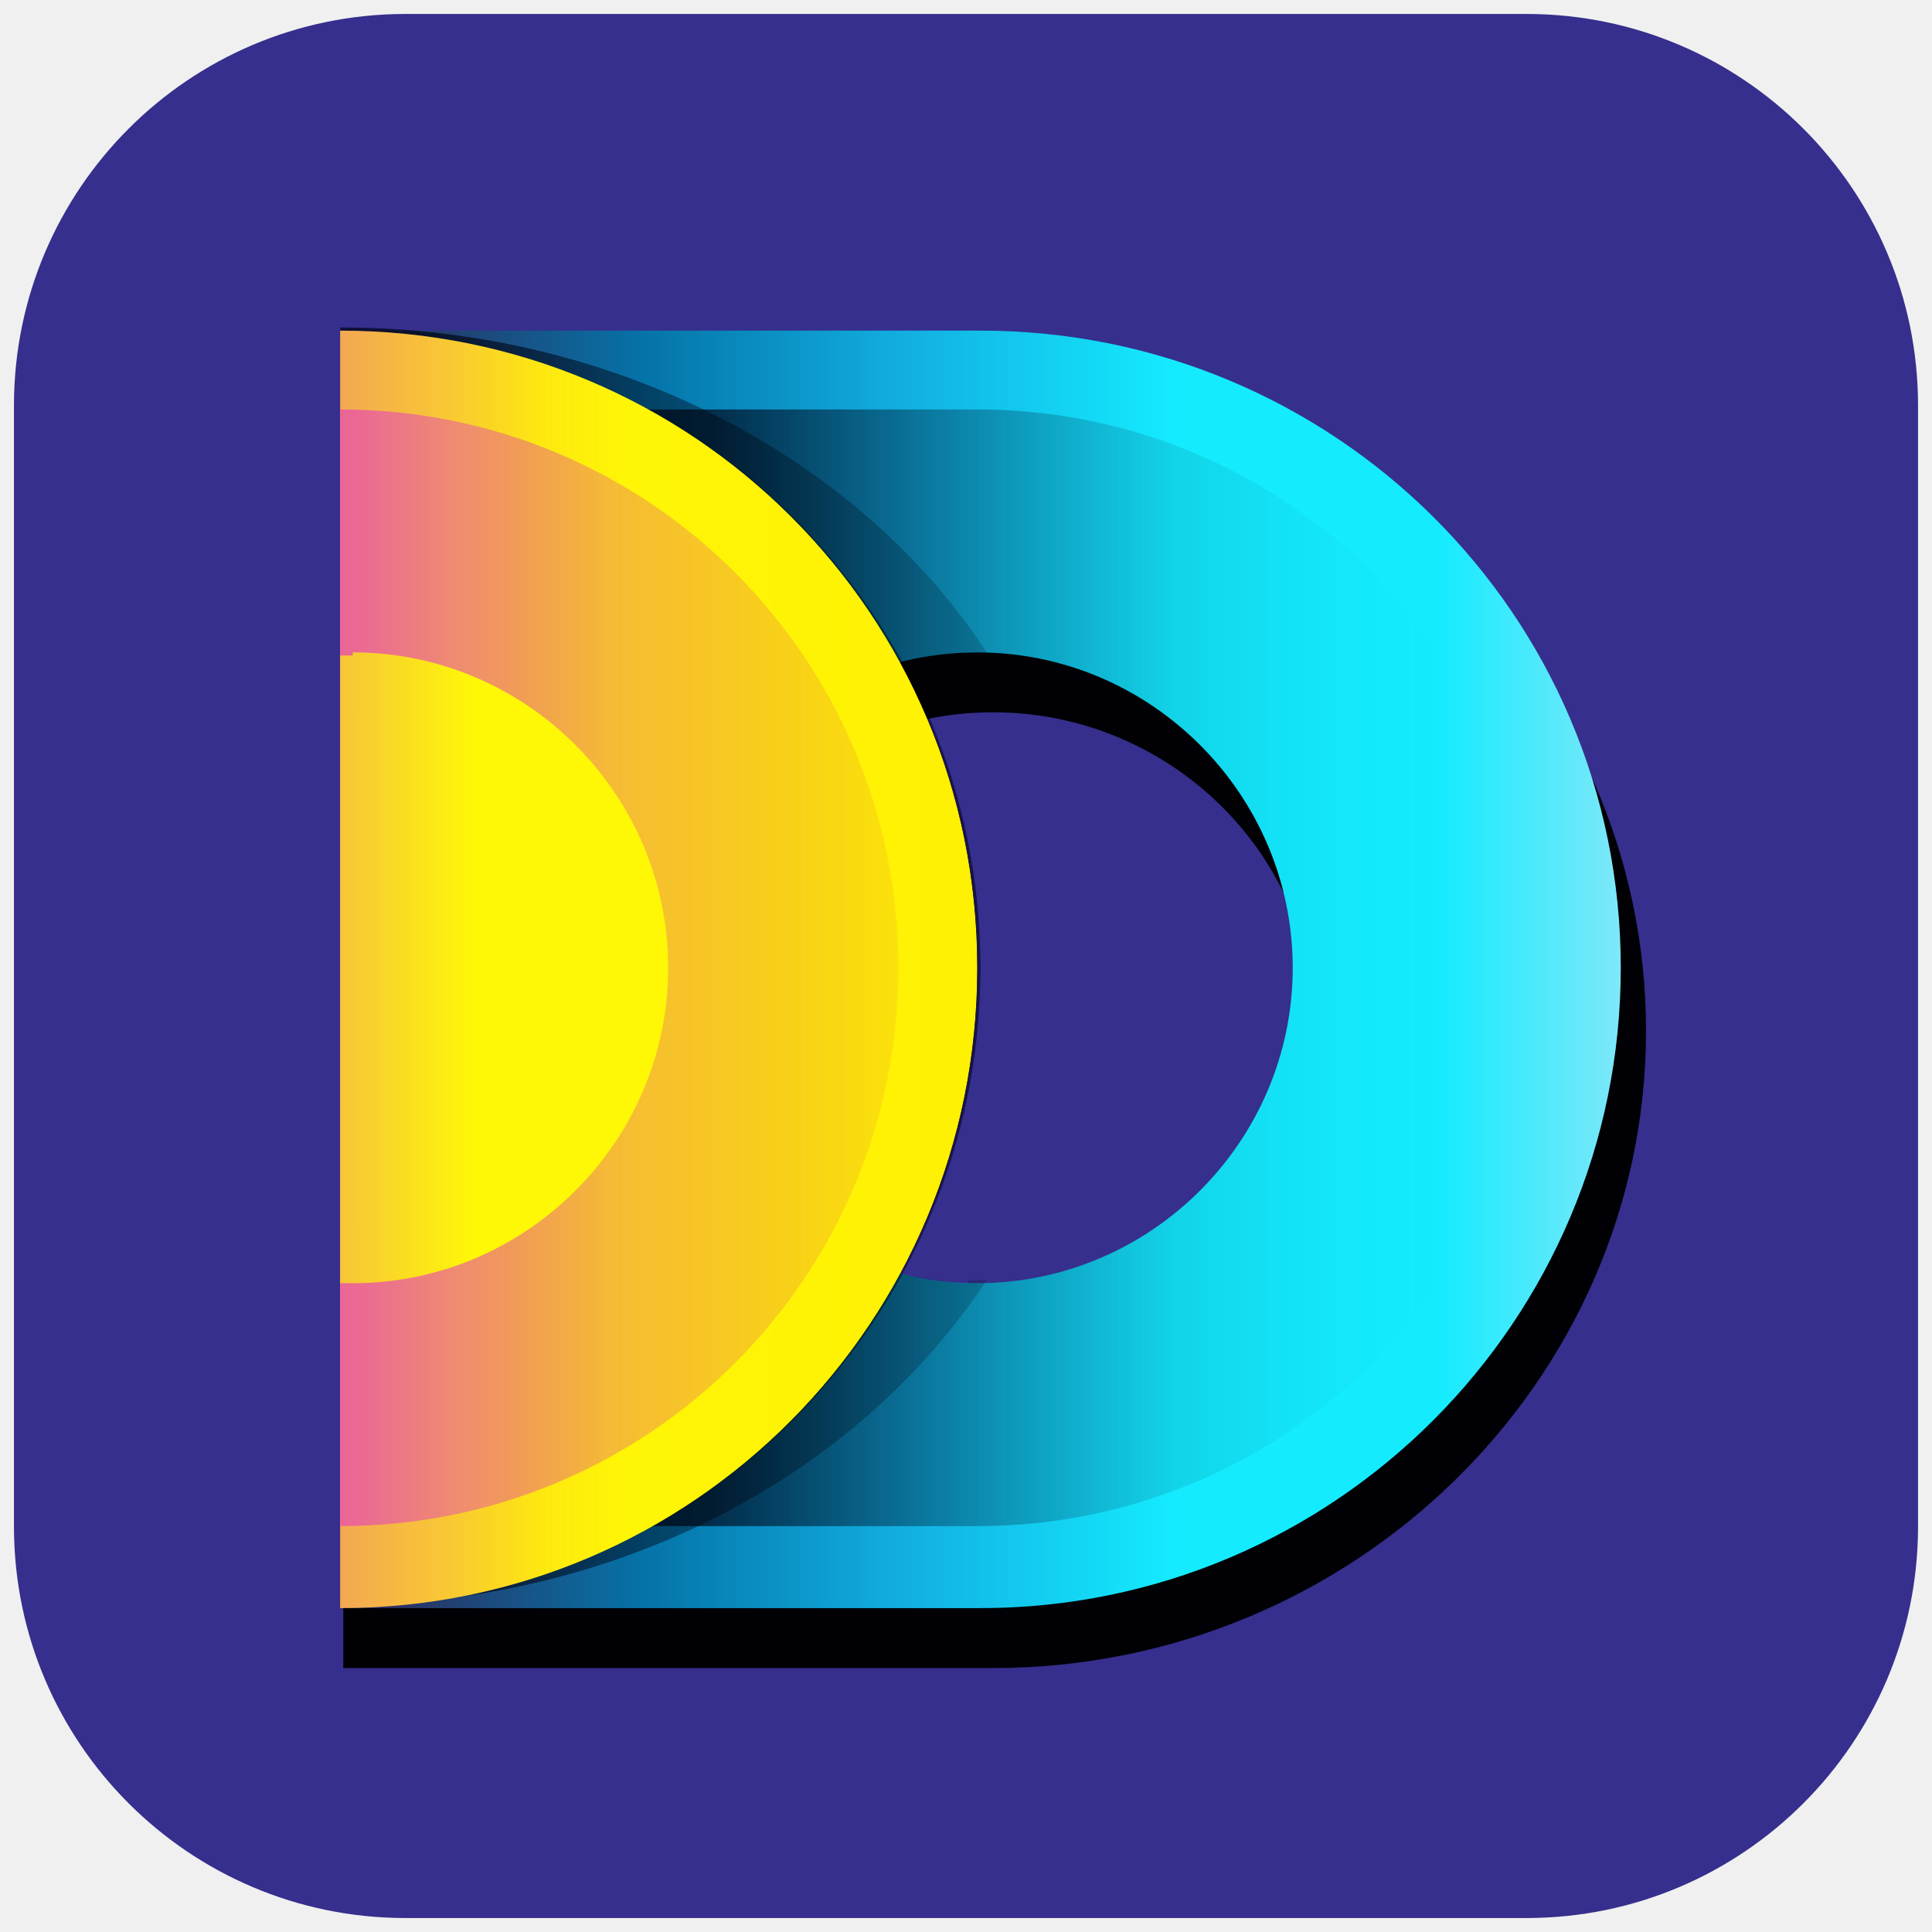
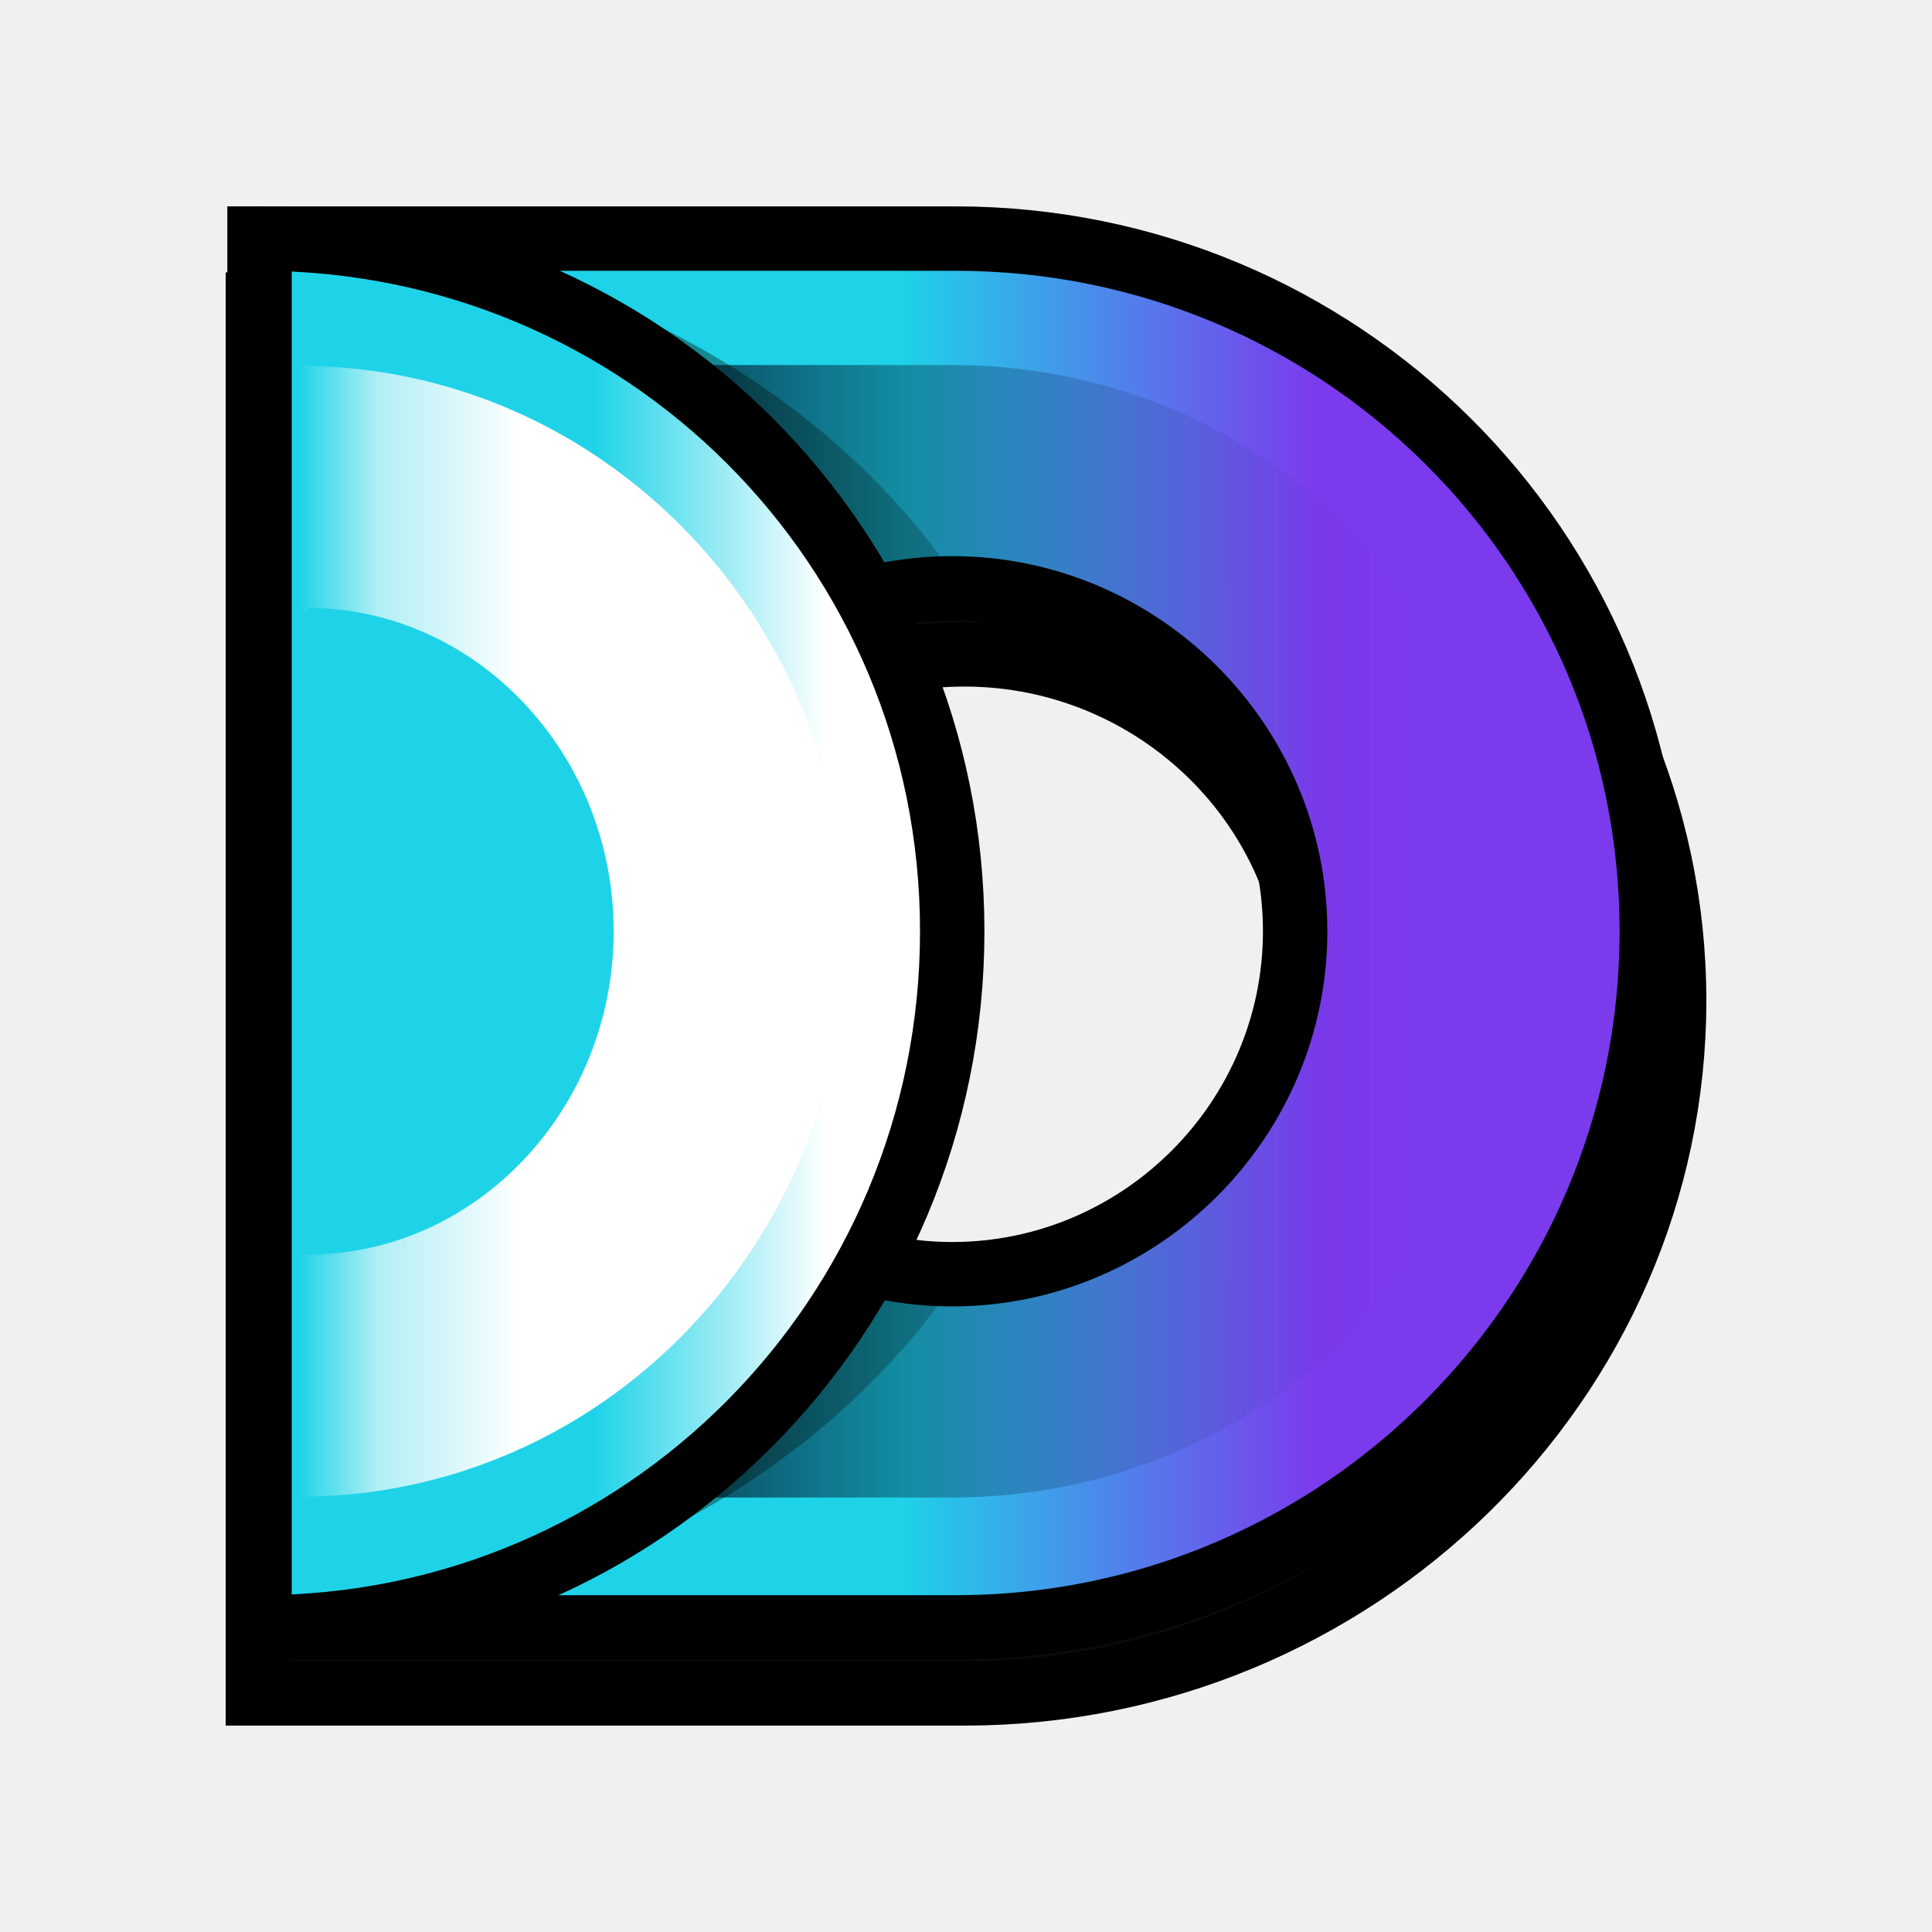
- <svg xmlns="http://www.w3.org/2000/svg" xmlns:xlink="http://www.w3.org/1999/xlink" xml:space="preserve" viewBox="0 0 128 128" version="1.1" id="svg2">
-   <defs id="defs2">
-     <style id="style1">.cls-1{fill:#0a66c2;}.cls-1,.cls-2{fill-rule:evenodd;}.cls-2{fill:#fff;}</style>
-     <style id="style1-4">.cls-1{fill:#1769ff;}.cls-1,.cls-2{fill-rule:evenodd;}.cls-2{fill:#fff;}</style>
-     <style id="style1-0">
+ <svg xmlns="http://www.w3.org/2000/svg" xmlns:xlink="http://www.w3.org/1999/xlink" version="1.1" viewBox="0 0 60 60" id="svg41" xml:space="preserve">
+   <defs id="defs34">
+     <linearGradient id="swatch79">
+       <stop style="stop-color:#000000;stop-opacity:1;" offset="0" id="stop79" />
+     </linearGradient>
+     <linearGradient id="linearGradient78" data-name="Gradiente sem nome 72" x1="0.6" y1="30.3" x2="25.8" y2="30.3" gradientTransform="matrix(1.064964,0,0,-1.064964,-1.942119,61.81318)" gradientUnits="userSpaceOnUse" spreadMethod="pad">
+       <stop offset="0" stop-color="#e11dde" id="stop77" style="stop-color:#1ed3e8;stop-opacity:1;" />
+       <stop offset="1" stop-color="#e11dde" id="stop78" style="stop-color:#ffffff;stop-opacity:1;" />
+     </linearGradient>
+     <linearGradient id="linearGradient76" data-name="Gradiente sem nome 72" x1="0.6" y1="30.3" x2="25.8" y2="30.3" gradientTransform="matrix(1.064964,0,0,-1.064964,-1.942119,61.81318)" gradientUnits="userSpaceOnUse" spreadMethod="pad">
+       <stop offset="0" stop-color="#e11dde" id="stop75" style="stop-color:#1ed3e8;stop-opacity:1;" />
+       <stop offset="1" stop-color="#e11dde" id="stop76" style="stop-color:#ffffff;stop-opacity:1;" />
+     </linearGradient>
+     <linearGradient id="linearGradient74" data-name="Gradiente sem nome 72" x1="0.6" y1="30.3" x2="25.8" y2="30.3" gradientTransform="matrix(1.064964,0,0,-1.064964,-1.942119,61.81318)" gradientUnits="userSpaceOnUse" spreadMethod="pad">
+       <stop offset="0" stop-color="#e11dde" id="stop73" style="stop-color:#1ed3e8;stop-opacity:1;" />
+       <stop offset="1" stop-color="#e11dde" id="stop74" style="stop-color:#ffffff;stop-opacity:1;" />
+     </linearGradient>
+     <linearGradient id="linearGradient72" data-name="Gradiente sem nome 72" x1="0.6" y1="30.3" x2="25.8" y2="30.3" gradientTransform="matrix(1.064964,0,0,-1.064964,-1.942119,61.81318)" gradientUnits="userSpaceOnUse" spreadMethod="pad">
+       <stop offset="0" stop-color="#e11dde" id="stop71" style="stop-color:#1ed3e8;stop-opacity:1;" />
+       <stop offset="1" stop-color="#e11dde" id="stop72" style="stop-color:#ffffff;stop-opacity:1;" />
+     </linearGradient>
+     <linearGradient id="linearGradient70" data-name="Gradiente sem nome 72" x1="0.6" y1="30.3" x2="25.8" y2="30.3" gradientTransform="matrix(1.064964,0,0,-1.064964,-1.942119,61.81318)" gradientUnits="userSpaceOnUse" spreadMethod="pad">
+       <stop offset="0" stop-color="#e11dde" id="stop69" style="stop-color:#1ed3e8;stop-opacity:1;" />
+       <stop offset="1" stop-color="#e11dde" id="stop70" style="stop-color:#ffffff;stop-opacity:1;" />
+     </linearGradient>
+     <linearGradient id="linearGradient68" data-name="Gradiente sem nome 72" x1="0.6" y1="30.3" x2="25.8" y2="30.3" gradientTransform="matrix(1.064964,0,0,-1.064964,-1.942119,61.81318)" gradientUnits="userSpaceOnUse" spreadMethod="pad">
+       <stop offset="0.059" stop-color="#e11dde" id="stop67" style="stop-color:#1ed3e8;stop-opacity:1;" />
+       <stop offset="1" stop-color="#e11dde" id="stop68" style="stop-color:#ffffff;stop-opacity:1;" />
+     </linearGradient>
+     <linearGradient id="linearGradient66" data-name="Gradiente sem nome 72" x1="0.6" y1="30.3" x2="25.8" y2="30.3" gradientTransform="matrix(1.064964,0,0,-1.064964,-1.942119,61.81318)" gradientUnits="userSpaceOnUse" spreadMethod="pad">
+       <stop offset="0.064" stop-color="#e11dde" id="stop65" style="stop-color:#1ed3e8;stop-opacity:1;" />
+       <stop offset="1" stop-color="#e11dde" id="stop66" style="stop-color:#ffffff;stop-opacity:1;" />
+     </linearGradient>
+     <linearGradient id="linearGradient64" data-name="Gradiente sem nome 72" x1="0.6" y1="30.3" x2="25.8" y2="30.3" gradientTransform="matrix(1.064964,0,0,-1.064964,-1.942119,61.81318)" gradientUnits="userSpaceOnUse" spreadMethod="pad">
+       <stop offset="0.08" stop-color="#e11dde" id="stop63" style="stop-color:#1ed3e8;stop-opacity:1;" />
+       <stop offset="1" stop-color="#e11dde" id="stop64" style="stop-color:#ffffff;stop-opacity:1;" />
+     </linearGradient>
+     <linearGradient id="linearGradient62" data-name="Gradiente sem nome 72" x1="0.6" y1="30.3" x2="25.8" y2="30.3" gradientTransform="matrix(1.064964,0,0,-1.064964,-1.942119,61.81318)" gradientUnits="userSpaceOnUse" spreadMethod="pad">
+       <stop offset="0.144" stop-color="#e11dde" id="stop61" style="stop-color:#1ed3e8;stop-opacity:1;" />
+       <stop offset="1" stop-color="#e11dde" id="stop62" style="stop-color:#ffffff;stop-opacity:1;" />
+     </linearGradient>
+     <linearGradient id="linearGradient60" data-name="Gradiente sem nome 72" x1="0.6" y1="30.3" x2="25.8" y2="30.3" gradientTransform="matrix(1.064964,0,0,-1.064964,-1.942119,61.81318)" gradientUnits="userSpaceOnUse" spreadMethod="pad">
+       <stop offset="0.242" stop-color="#e11dde" id="stop59" style="stop-color:#1ed3e8;stop-opacity:1;" />
+       <stop offset="1" stop-color="#e11dde" id="stop60" style="stop-color:#ffffff;stop-opacity:1;" />
+     </linearGradient>
+     <linearGradient id="linearGradient58" data-name="Gradiente sem nome 72" x1="0.6" y1="30.3" x2="25.8" y2="30.3" gradientTransform="matrix(1.064964,0,0,-1.064964,-1.942119,61.81318)" gradientUnits="userSpaceOnUse" spreadMethod="pad">
+       <stop offset="0.42" stop-color="#e11dde" id="stop57" style="stop-color:#1ed3e8;stop-opacity:1;" />
+       <stop offset="1" stop-color="#e11dde" id="stop58" style="stop-color:#ffffff;stop-opacity:1;" />
+     </linearGradient>
+     <linearGradient id="linearGradient56" data-name="Gradiente sem nome 72" x1=".6" y1="30.3" x2="25.8" y2="30.3" gradientTransform="matrix(1.064964,0,0,-1.064964,-1.942119,61.81318)" gradientUnits="userSpaceOnUse">
+       <stop offset="0.719" stop-color="#e11dde" id="stop55" style="stop-color:#1ed3e8;stop-opacity:1;" />
+       <stop offset="1" stop-color="#e11dde" id="stop56" style="stop-color:#ffffff;stop-opacity:1;" />
+     </linearGradient>
+     <linearGradient id="linearGradient41">
+       <stop style="stop-color:#1ed3e8;stop-opacity:1;" offset="0" id="stop51" />
+       <stop style="stop-color:#b0eff6;stop-opacity:1;" offset="0.144" id="stop54" />
+       <stop style="stop-color:#ffffff;stop-opacity:1;" offset="0.407" id="stop41" />
+     </linearGradient>
+     <style id="style1">
      .cls-1 {
        fill: url(#Gradiente_sem_nome_86);
      }

      .cls-1, .cls-2, .cls-3, .cls-4, .cls-5, .cls-6, .cls-7, .cls-8, .cls-9 {
        stroke-width: 0px;
      }

      .cls-10, .cls-3, .cls-6, .cls-9 {
        isolation: isolate;
      }

      .cls-2 {
        fill: url(#Gradiente_sem_nome_66);
      }

      .cls-3 {
        fill: url(#Gradiente_sem_nome_8);
        mix-blend-mode: overlay;
        opacity: .6;
      }

      .cls-4 {
        fill: #040009;
      }

      .cls-4, .cls-6, .cls-9 {
        mix-blend-mode: multiply;
      }

      .cls-5 {
        fill: url(#Gradiente_sem_nome_72);
      }

      .cls-6 {
        fill: url(#Gradiente_sem_nome_62);
      }

      .cls-7 {
        fill: #362f8d;
      }

      .cls-8 {
        fill: url(#Gradiente_sem_nome_51);
      }

      .cls-9 {
        fill: url(#Gradiente_sem_nome_3);
      }
    </style>
-     <linearGradient id="Gradiente_sem_nome_86" data-name="Gradiente sem nome 86" x1="10.7" y1="30.3" x2="52.5" y2="30.3" gradientTransform="translate(0 59.9) scale(1 -1)" gradientUnits="userSpaceOnUse">
-       <stop offset="0" stop-color="#2c2f60" id="stop1" />
-       <stop offset=".2" stop-color="#0574a9" id="stop2" />
-       <stop offset=".4" stop-color="#12b1e2" id="stop3" />
-       <stop offset=".6" stop-color="#14ebff" id="stop4" />
-       <stop offset=".8" stop-color="#14ebff" id="stop5" />
-       <stop offset="1" stop-color="#aee6f5" id="stop6" />
+     <linearGradient id="Gradiente_sem_nome_86" data-name="Gradiente sem nome 86" x1="10.7" y1="30.3" x2="52.5" y2="30.3" gradientTransform="matrix(1.064964,0,0,-1.064964,-1.942119,61.81318)" gradientUnits="userSpaceOnUse">
+       <stop offset="0.412" stop-color="#2c2f60" id="stop1" style="stop-color:#1ed3e8;stop-opacity:1;" />
+       <stop offset="0.707" stop-color="#12b1e2" id="stop3" style="stop-color:#7c3aed;stop-opacity:1;" />
+       <stop offset="1" stop-color="#aee6f5" id="stop6" style="stop-color:#7c3aed;stop-opacity:1;" />
    </linearGradient>
-     <linearGradient id="Gradiente_sem_nome_62" data-name="Gradiente sem nome 62" x1="15" y1="30.4" x2="45.2" y2="30.4" gradientTransform="matrix(1,0,0,-1,0,59.9)" gradientUnits="userSpaceOnUse">
+     <linearGradient id="Gradiente_sem_nome_62" data-name="Gradiente sem nome 62" x1="15" y1="30.4" x2="45.2" y2="30.4" gradientTransform="matrix(0.9935012,0,0,-0.9935012,0.1695986,59.64072)" gradientUnits="userSpaceOnUse">
      <stop offset=".2" stop-color="#485868" id="stop7" />
      <stop offset="1" stop-color="#fff" stop-opacity="0" id="stop8" />
    </linearGradient>
-     <linearGradient id="Gradiente_sem_nome_3" data-name="Gradiente sem nome 3" x1="12.3" y1="30.3" x2="49.4" y2="30.3" gradientTransform="matrix(1,0,0,-1,0,59.9)" gradientUnits="userSpaceOnUse">
-       <stop offset="0" stop-color="#485868" id="stop9" />
+     <linearGradient id="Gradiente_sem_nome_3" data-name="Gradiente sem nome 3" x1="12.3" y1="30.3" x2="49.4" y2="30.3" gradientTransform="matrix(1.064964,0,0,-1.064964,-1.942119,61.81318)" gradientUnits="userSpaceOnUse">
+       <stop offset="0" stop-color="#485868" id="stop9" style="stop-color:#48584c;stop-opacity:1;" />
      <stop offset="1" stop-color="#fff" stop-opacity="0" id="stop10" />
    </linearGradient>
-     <linearGradient id="Gradiente_sem_nome_72" data-name="Gradiente sem nome 72" x1=".6" y1="30.3" x2="25.8" y2="30.3" gradientTransform="matrix(1,0,0,-1,0,59.9)" gradientUnits="userSpaceOnUse">
-       <stop offset="0" stop-color="#e11dde" id="stop11" />
-       <stop offset=".1" stop-color="#e95c9f" id="stop12" />
-       <stop offset=".3" stop-color="#f29d5e" id="stop13" />
-       <stop offset=".5" stop-color="#f9cd2f" id="stop14" />
-       <stop offset=".6" stop-color="#fdea11" id="stop15" />
-       <stop offset=".7" stop-color="#fff607" id="stop16" />
+     <linearGradient id="Gradiente_sem_nome_72" data-name="Gradiente sem nome 72" x1=".6" y1="30.3" x2="25.8" y2="30.3" gradientTransform="matrix(1.064964,0,0,-1.064964,-1.942119,61.81318)" gradientUnits="userSpaceOnUse" xlink:href="#linearGradient78">
+       <stop offset="0.732" stop-color="#e11dde" id="stop53" style="stop-color:#1ed3e8;stop-opacity:1;" />
+       <stop offset="1" stop-color="#e11dde" id="stop52" style="stop-color:#ffffff;stop-opacity:1;" />
    </linearGradient>
    <linearGradient id="Gradiente_sem_nome_51" data-name="Gradiente sem nome 51" x1="-5.9" y1="30.4" x2="33.8" y2="30.4" gradientTransform="matrix(1,0,0,-1,0,59.9)" gradientUnits="userSpaceOnUse">
      <stop offset="0" stop-color="#e11dde" id="stop17" />
      <stop offset=".2" stop-color="#e332c8" id="stop18" />
      <stop offset=".4" stop-color="#eb6a92" id="stop19" />
      <stop offset=".6" stop-color="#f6c23b" id="stop20" />
      <stop offset=".9" stop-color="#fef807" id="stop21" />
    </linearGradient>
    <linearGradient id="Gradiente_sem_nome_66" data-name="Gradiente sem nome 66" x1="3" y1="30.4" x2="18.1" y2="30.4" gradientTransform="matrix(1,0,0,-1,0,59.9)" gradientUnits="userSpaceOnUse">
      <stop offset="0" stop-color="#e11dde" id="stop22" />
      <stop offset="0" stop-color="#e332c8" id="stop23" />
      <stop offset=".2" stop-color="#eb6a92" id="stop24" />
      <stop offset=".4" stop-color="#f6c23b" id="stop25" />
      <stop offset=".7" stop-color="#fef807" id="stop26" />
    </linearGradient>
-     <linearGradient id="Gradiente_sem_nome_8" data-name="Gradiente sem nome 8" x1="29.6" y1="30.3" x2="11.3" y2="30.3" gradientTransform="matrix(1,0,0,-1,0,59.9)" gradientUnits="userSpaceOnUse">
+     <linearGradient id="Gradiente_sem_nome_8" data-name="Gradiente sem nome 8" x1="29.6" y1="30.3" x2="11.3" y2="30.3" gradientTransform="matrix(1.238096,0,0,-1.238096,-5.67057,67.23701)" gradientUnits="userSpaceOnUse">
      <stop offset="0" stop-color="#fff" id="stop27" />
      <stop offset="0" stop-color="#000" id="stop28" />
      <stop offset=".2" stop-color="#000" stop-opacity=".7" id="stop29" />
      <stop offset=".4" stop-color="#000" stop-opacity=".4" id="stop30" />
      <stop offset=".6" stop-color="#000" stop-opacity=".2" id="stop31" />
      <stop offset=".8" stop-color="#000" stop-opacity=".1" id="stop32" />
      <stop offset=".9" stop-color="#000" stop-opacity="0" id="stop33" />
      <stop offset="1" stop-color="#fff" stop-opacity="0" id="stop34" />
    </linearGradient>
-     <linearGradient xlink:href="#Gradiente_sem_nome_86" id="linearGradient3" gradientUnits="userSpaceOnUse" gradientTransform="matrix(1,0,0,-1,0,59.9)" x1="10.7" y1="30.3" x2="52.5" y2="30.3" />
+     <linearGradient xlink:href="#linearGradient41" id="linearGradient42" x1="4.378" y1="29.274" x2="26.293" y2="29.274" gradientUnits="userSpaceOnUse" gradientTransform="matrix(0.776021,0,0,0.8013705,5.784555,5.979117)" />
+     <linearGradient xlink:href="#swatch79" id="linearGradient79" x1="7.962" y1="29.492" x2="29.474" y2="29.492" gradientUnits="userSpaceOnUse" />
  </defs>
-   <g id="Camada_1" data-name="Camada 1" style="isolation:isolate" transform="matrix(2.089825,0,0,2.089825,1.639847,0.1745218)">
-     <g id="g5" transform="translate(-0.2591098,0.1408698)">
-       <g id="g3" transform="matrix(0.4912406,0,0,0.4912406,-0.08282644,0.2183652)" style="fill:#362f8d;fill-opacity:1">
-         <path class="cls-1" d="m 25.2,0 h 72.48 a 25.27,25.27 0 0 1 25.2,25.2 v 72.48 a 25.27,25.27 0 0 1 -25.2,25.2 H 25.2 A 25.27,25.27 0 0 1 0,97.68 V 25.2 A 25.27,25.27 0 0 1 25.2,0 Z" id="path1-4" style="fill:#362f8d;fill-opacity:1" />
-       </g>
-       <g id="g4" transform="translate(0.9570177,0.9570177)">
-         <path class="cls-4" d="M 30,11.2 H 9.4 V 51.7 H 30 C 41.4,51.7 50.7,42.6 50.7,31.5 50.7,20.4 41.4,11.3 30,11.3 Z m 0,30.2 c -5.7,0 -10.2,-4.5 -10.2,-10 0,-5.5 4.6,-10 10.2,-10 5.6,0 10.2,4.5 10.2,10 0,5.5 -4.6,10 -10.2,10 z" id="path34" />
-         <path class="cls-1" d="M 29.5,9.3 H 9.4 V 49.8 H 29.6 C 40.8,49.8 49.9,40.7 49.9,29.5 49.9,18.3 40.8,9.3 29.6,9.3 Z m 0,30.2 c -5.5,0 -10,-4.5 -10,-10 0,-5.5 4.5,-10 10,-10 5.5,0 10,4.5 10,10 0,5.5 -4.5,10 -10,10 z" id="path35" style="fill:url(#linearGradient3)" />
-         <path class="cls-6" d="M 29.5,11.8 H 11.9 v 35.4 h 17.6 c 9.8,0 17.7,-7.9 17.7,-17.7 0,-9.8 -7.9,-17.7 -17.7,-17.7 z m 0,27.7 c -5.5,0 -10,-4.5 -10,-10 0,-5.5 4.5,-10 10,-10 5.5,0 10,4.5 10,10 0,5.5 -4.5,10 -10,10 z" id="path36" style="fill:url(#Gradiente_sem_nome_62)" />
-         <path class="cls-9" d="m 29.2,39.5 c -6,-0.4 -10.4,-4.2 -10.4,-9.7 0,-5.5 3.4,-9.7 10.4,-10.3 h 0.6 C 25.8,13.4 18.1,9.2 9.3,9.2 v 0 40.5 0 c 8.8,0 16.4,-4.1 20.5,-10.3 -0.2,0 -0.4,0 -0.6,0 z" id="path37" style="fill:url(#Gradiente_sem_nome_3)" />
-         <path class="cls-5" d="m 9.3,9.3 v 0 40.5 0 c 11.2,0 20.2,-9.1 20.2,-20.3 0,-11.2 -9,-20.2 -20.2,-20.2 z" id="path38" style="fill:url(#Gradiente_sem_nome_72)" />
-         <path class="cls-8" d="m 9.3,11.8 v 0 35.4 0 C 19.1,47.2 27,39.3 27,29.5 27,19.7 19.1,11.8 9.3,11.8 Z" id="path39" style="fill:url(#Gradiente_sem_nome_51)" />
-         <path class="cls-2" d="M 9.7,19.6 H 9.3 v 19.9 h 0.4 c 5.5,0 10,-4.5 10,-10 0,-5.5 -4.5,-10 -10,-10 v 0 z" id="path40" style="fill:url(#Gradiente_sem_nome_66)" />
-         <path class="cls-3" d="m 9.3,9.3 v 0 40.5 0 C 20.5,49.8 29.6,40.7 29.6,29.5 29.6,18.3 20.5,9.3 9.3,9.3 Z" id="path41" style="fill:url(#Gradiente_sem_nome_8)" />
-       </g>
-     </g>
+   <rect class="cls-7" y="0" width="60" height="60" id="rect34" x="0" style="isolation:isolate;fill:#000000;fill-opacity:0" />
+   <g id="g79" transform="translate(0.0980722,-0.5164236)">
+     <path class="cls-4" d="M 29.849,9.976 H 7.91 V 53.107 H 29.849 c 12.141,0 22.045,-9.691 22.045,-21.512 0,-11.821 -9.904,-21.512 -22.045,-21.512 z m 0,32.162 c -6.07,0 -10.863,-4.792 -10.863,-10.65 0,-5.857 4.899,-10.65 10.863,-10.65 5.964,0 10.863,4.792 10.863,10.65 0,5.857 -4.899,10.65 -10.863,10.65 z" id="path34" style="opacity:1;isolation:isolate;fill:#0b0b0f;fill-opacity:1;stroke:#000000;stroke-width:2;stroke-dasharray:none;stroke-opacity:1" />
+     <path class="cls-1" d="M 29.474,7.926 H 8.069 V 51.057 H 29.581 c 11.928,0 21.619,-9.691 21.619,-21.619 0,-11.928 -9.691,-21.512 -21.619,-21.512 z m 0,32.162 c -5.857,0 -10.65,-4.792 -10.65,-10.65 0,-5.857 4.792,-10.65 10.65,-10.65 5.857,0 10.65,4.792 10.65,10.65 0,5.857 -4.792,10.65 -10.65,10.65 z" id="path35" style="isolation:isolate;fill:url(#Gradiente_sem_nome_86);stroke:#000000;stroke-width:2;stroke-dasharray:none;stroke-opacity:1" />
+     <path class="cls-6" d="M 29.478,11.853 H 11.992 v 35.17 h 17.486 c 9.736,0 17.585,-7.849 17.585,-17.585 0,-9.736 -7.849,-17.585 -17.585,-17.585 z m 0,27.52 c -5.464,0 -9.935,-4.471 -9.935,-9.935 0,-5.464 4.471,-9.935 9.935,-9.935 5.464,0 9.935,4.471 9.935,9.935 0,5.464 -4.471,9.935 -9.935,9.935 z" id="path36" style="fill:url(#Gradiente_sem_nome_62)" />
+     <path class="cls-9" d="M 29.155,40.088 C 22.765,39.662 18.079,35.615 18.079,29.758 c 0,-5.857 3.621,-10.33 11.076,-10.969 h 0.639 C 25.534,12.292 17.334,7.82 7.962,7.82 v 0 43.131 0 c 9.372,0 17.465,-4.366 21.832,-10.969 -0.213,0 -0.426,0 -0.639,0 z" id="path37" style="fill:url(#Gradiente_sem_nome_3)" />
+     <path class="cls-5" d="m 7.962,7.926 v 0 43.131 0 c 11.928,0 21.512,-9.691 21.512,-21.619 0,-11.928 -9.585,-21.512 -21.512,-21.512 z" id="path38" style="isolation:isolate;fill:url(#Gradiente_sem_nome_72);stroke:url(#linearGradient79);stroke-width:2;stroke-dasharray:none" />
+     <path class="cls-8" d="m 9.182,11.877 v 0 35.123 0 c 9.416,0 17.006,-7.838 17.006,-17.561 0,-9.723 -7.59,-17.561 -17.006,-17.561 z" id="path39" style="isolation:isolate;fill:url(#linearGradient42);fill-opacity:1" />
+     <path class="cls-2" d="M 9.46,19.498 H 9.08 v 19.981 h 0.38 c 5.225,0 9.5,-4.518 9.5,-10.041 0,-5.522 -4.275,-10.041 -9.5,-10.041 v 0 z" id="path40" style="isolation:isolate;fill:#1ed3e8;fill-opacity:1" />
  </g>
</svg>
